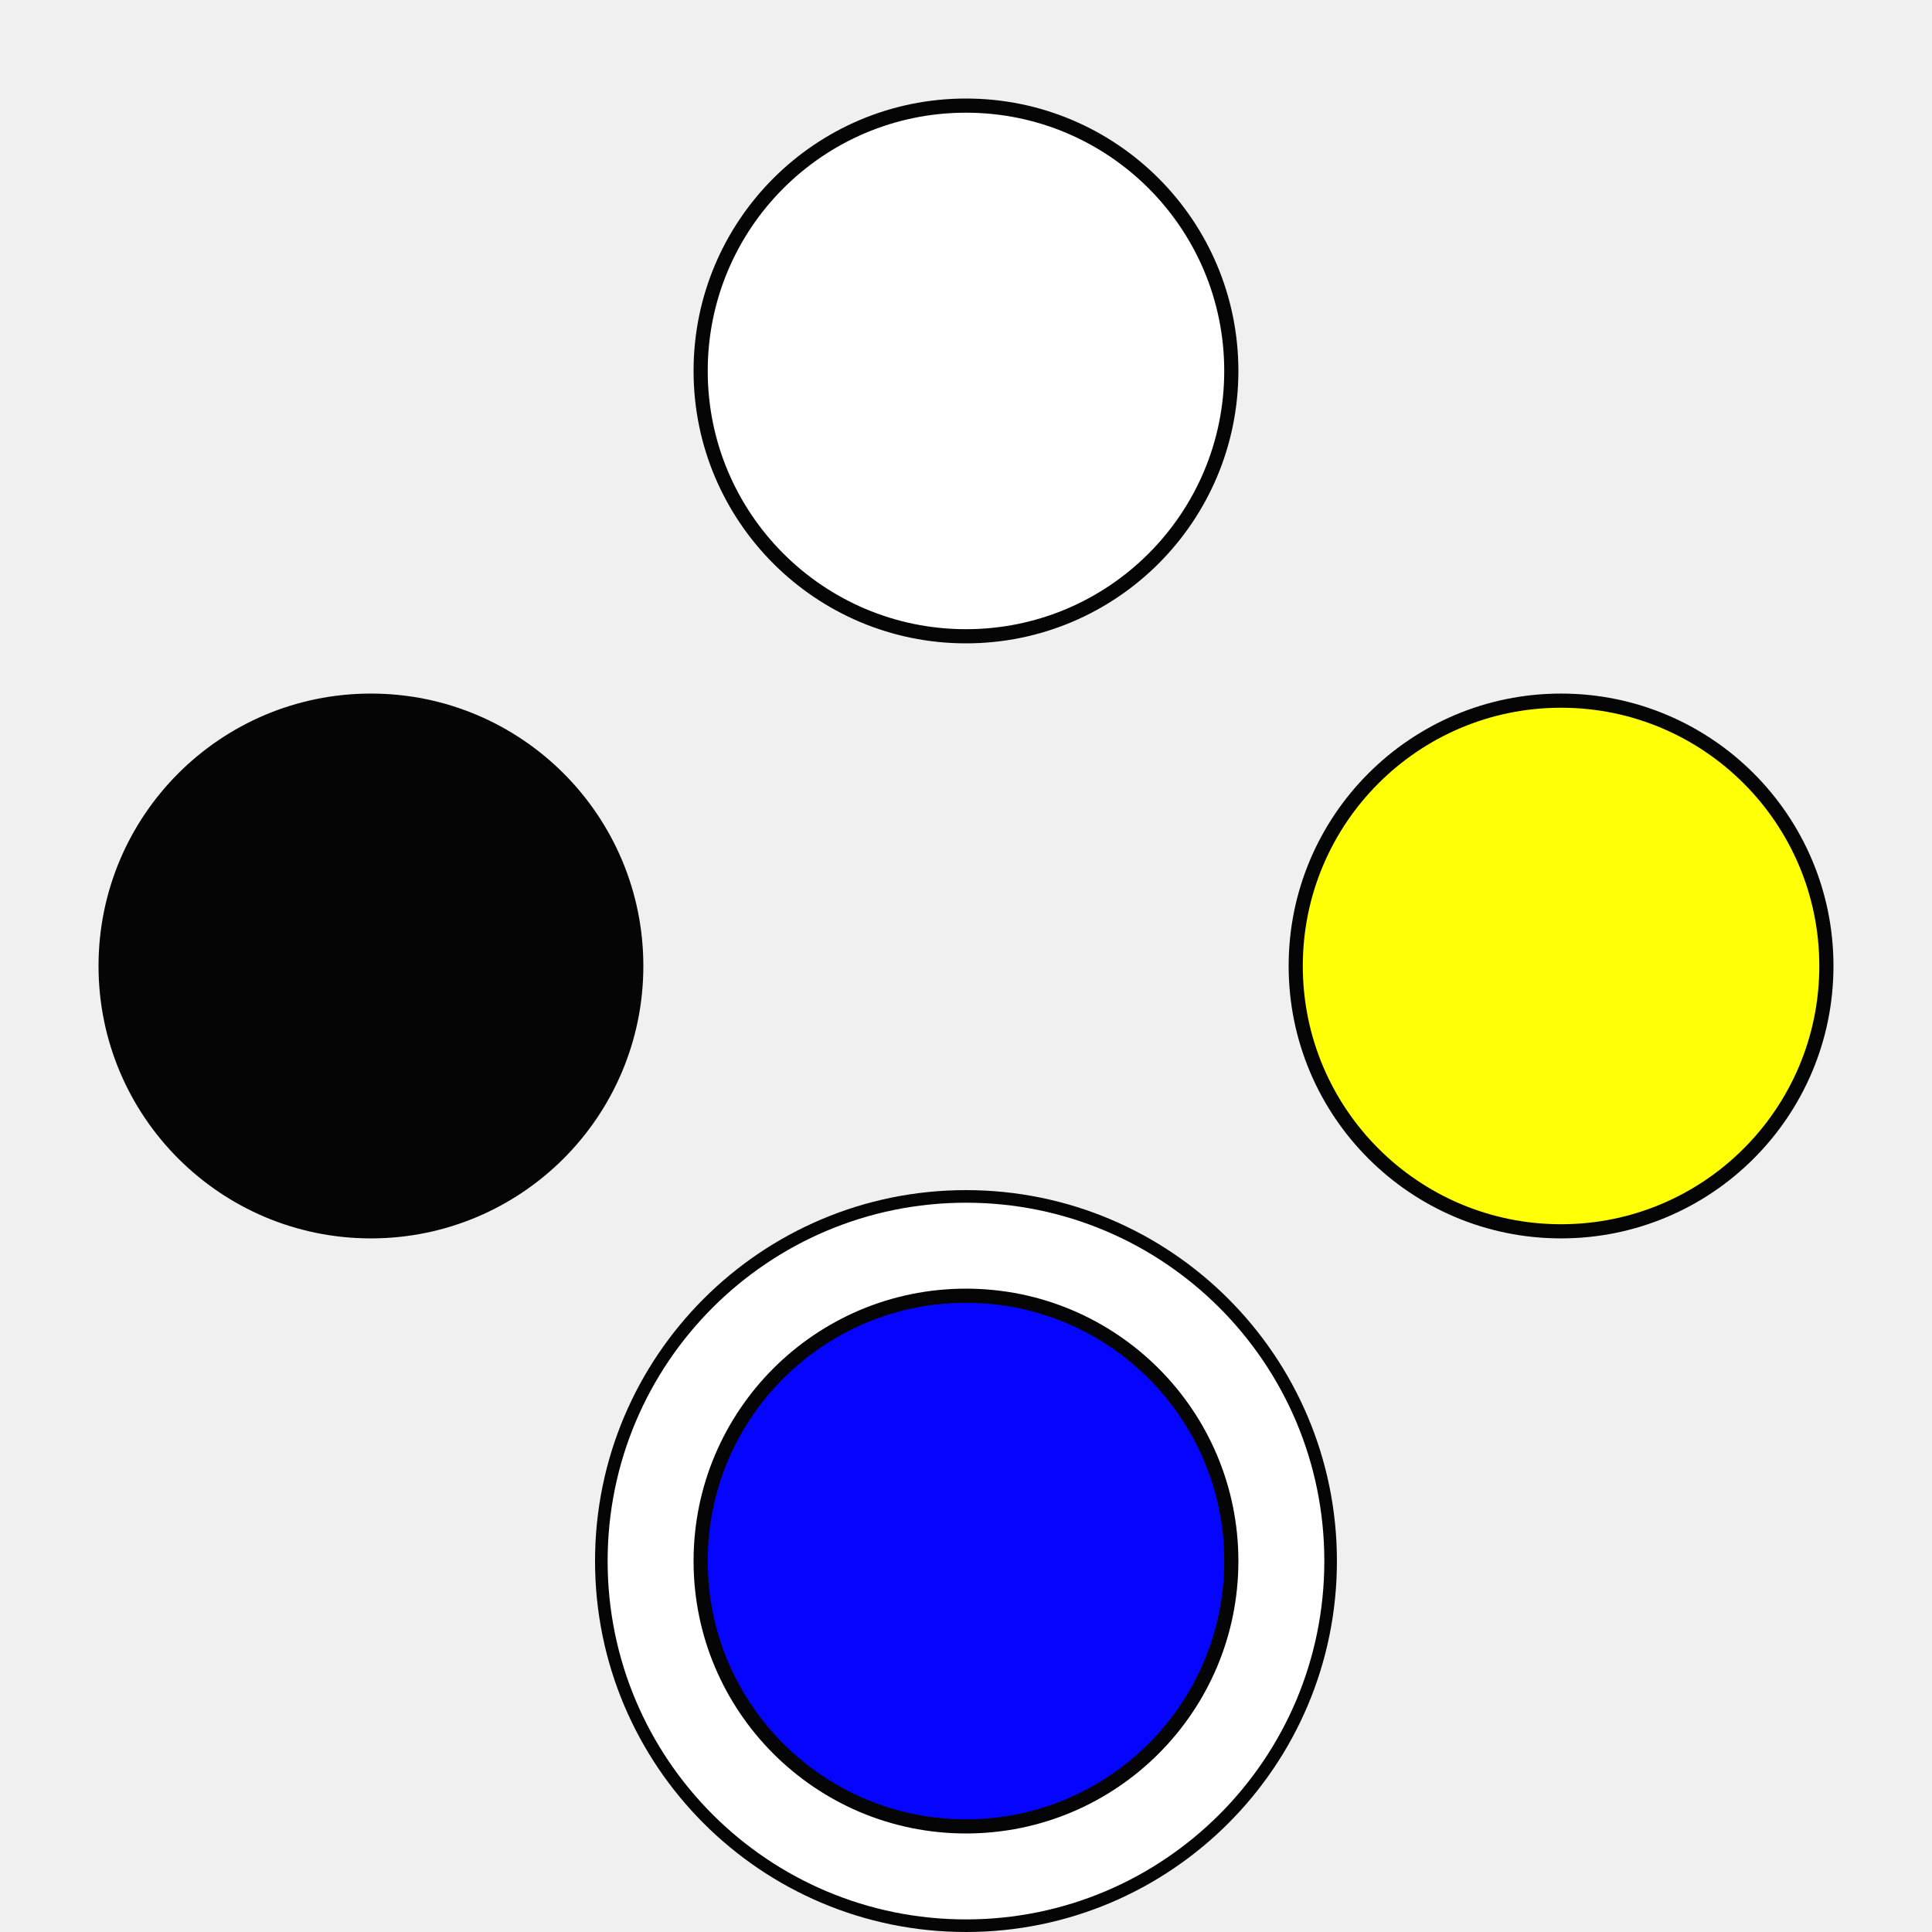
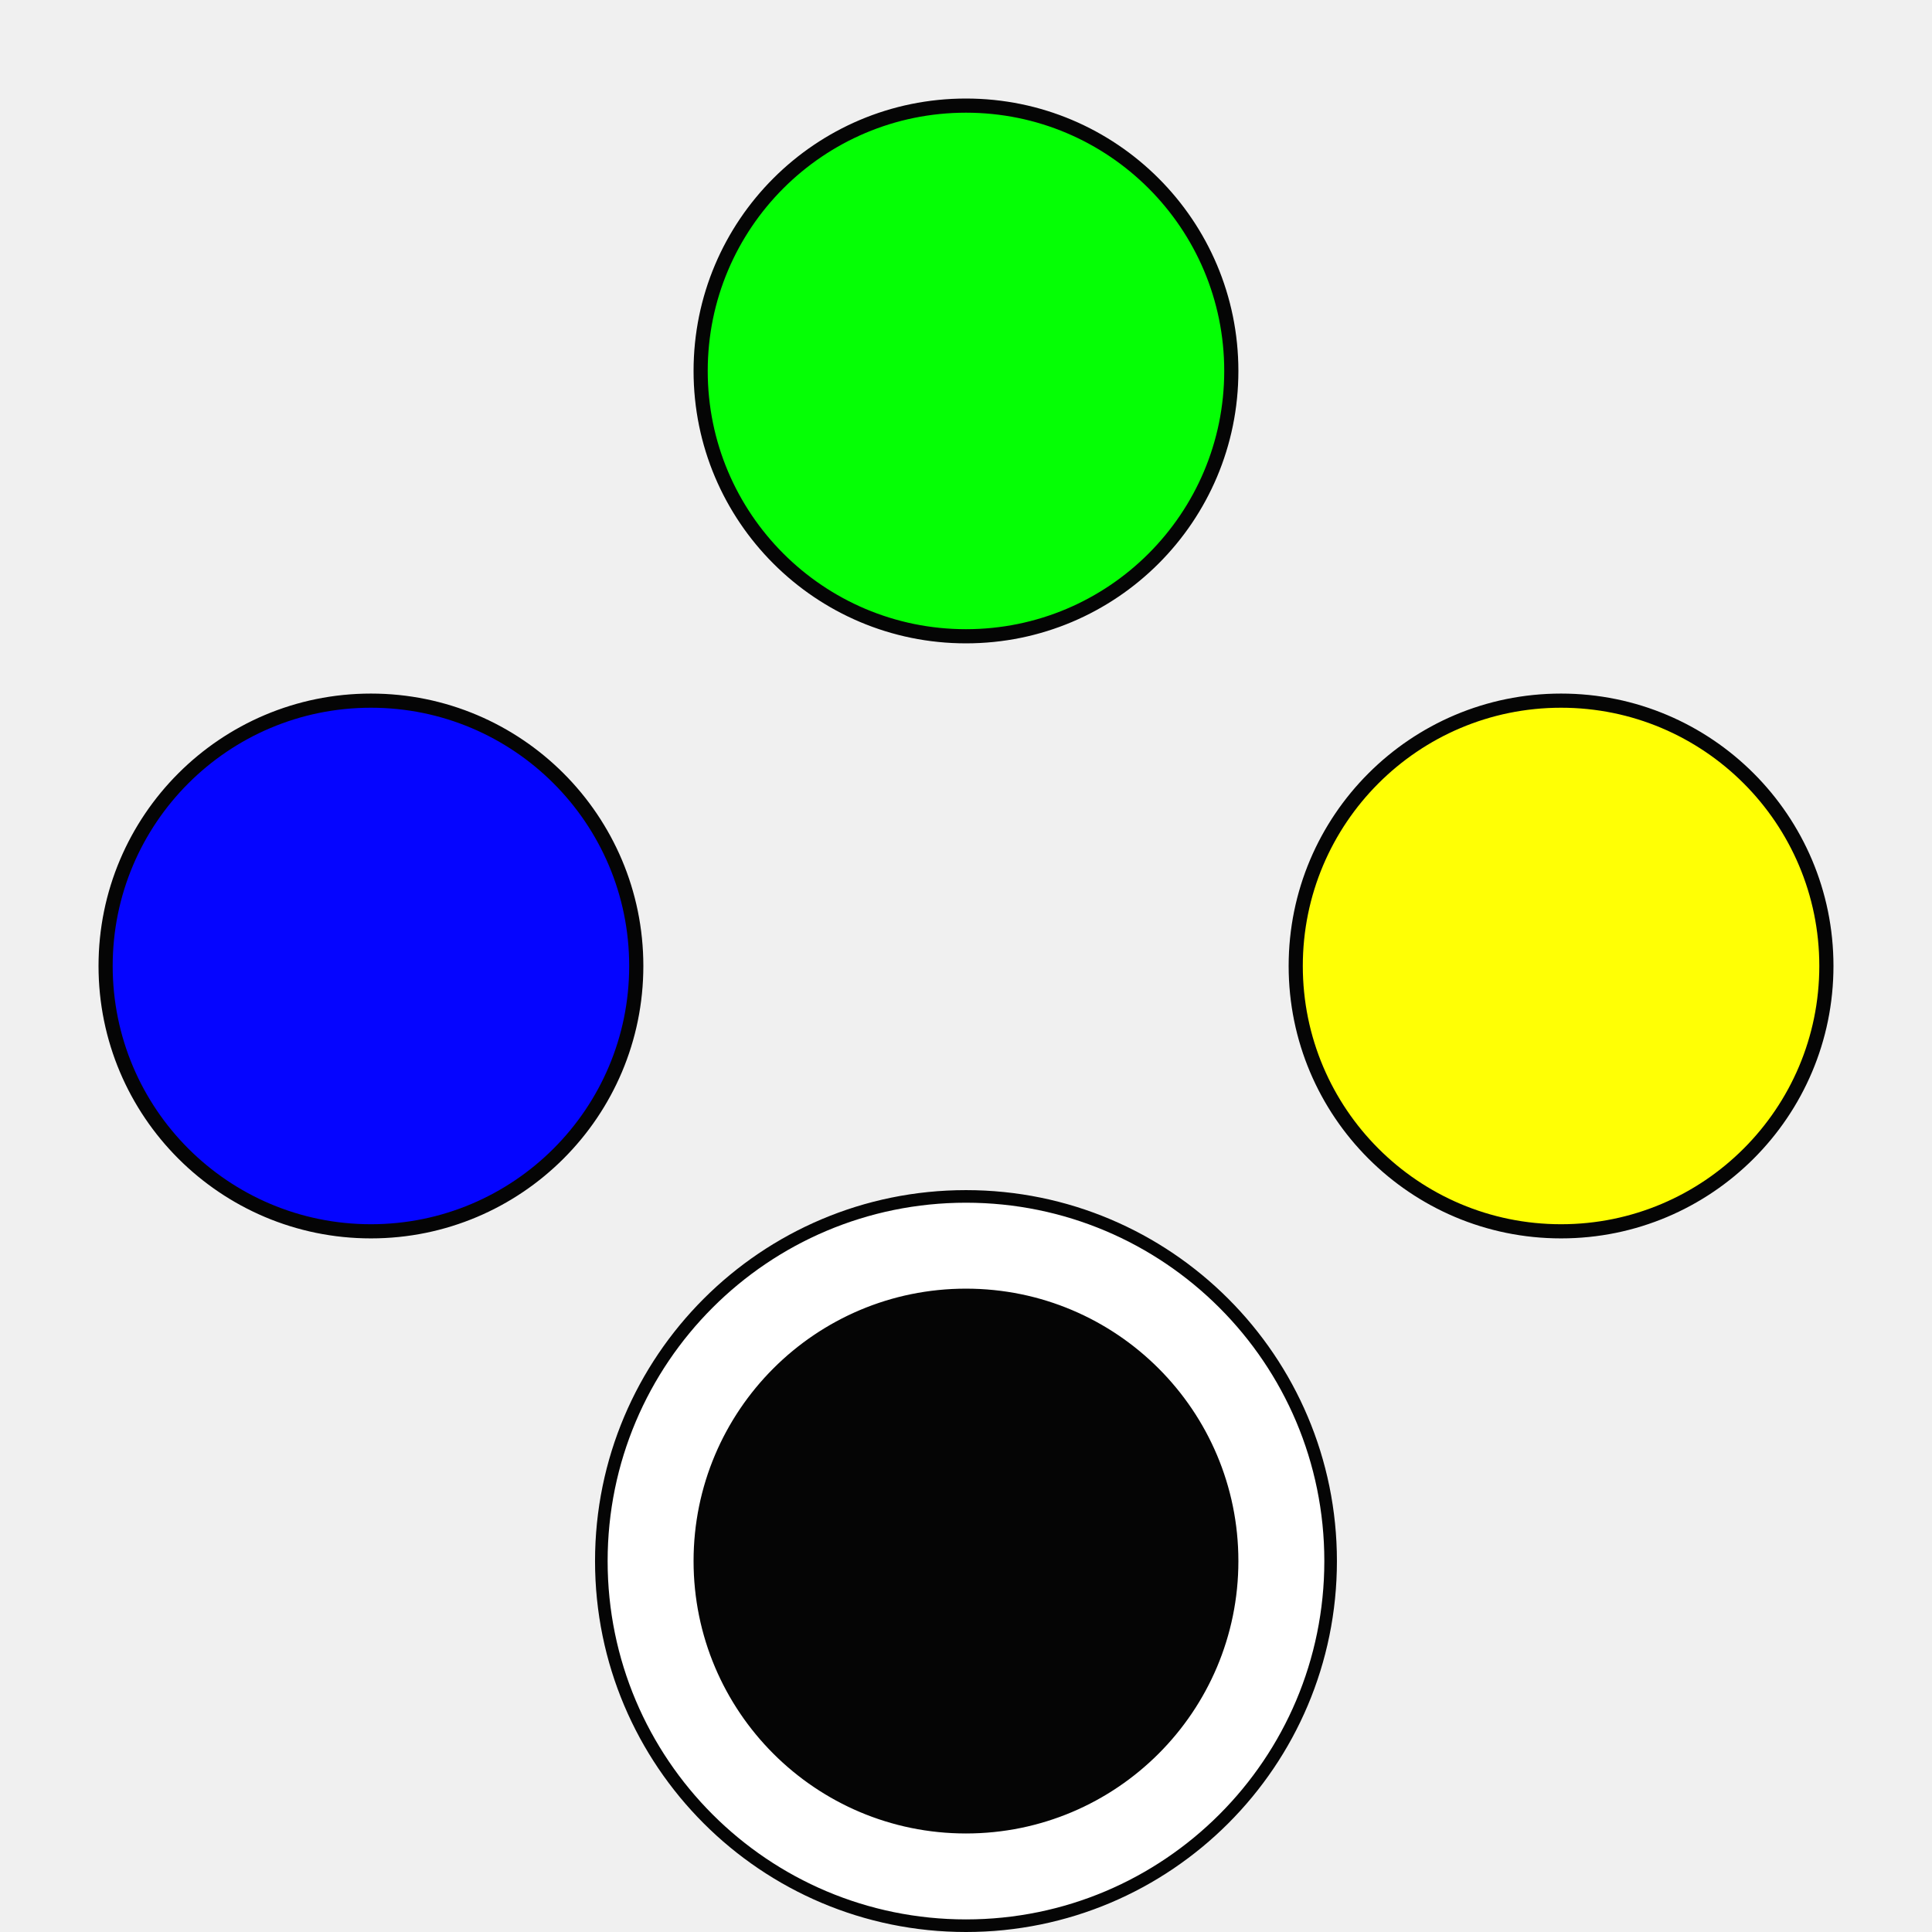
<svg xmlns="http://www.w3.org/2000/svg" width="48.167mm" height="48.167mm" viewBox="0 0 48.167 48.167" version="1.1" id="svg835">
  <defs id="defs829" />
  <g id="layer1" transform="translate(-16.36007,-19.78596)">
    <circle style="opacity:0.98;fill:#ffffff;fill-opacity:1;stroke:#000000;stroke-width:0.314;stroke-linejoin:round;stroke-miterlimit:4;stroke-dasharray:none;stroke-dashoffset:0;stroke-opacity:1" id="path1429-4" cx="40.443" cy="58.705" r="9.091">
      </circle>
-     <circle style="opacity:0.98;fill:#ffffff;fill-opacity:1;stroke:#000000;stroke-width:0.353;stroke-linejoin:round;stroke-miterlimit:4;stroke-dasharray:none;stroke-dashoffset:0;stroke-opacity:1" id="path1380" cx="40.443" cy="29.034" r="6.615">
+     <circle style="opacity:0.98;fill:#00ff00;fill-opacity:1;stroke:#000000;stroke-width:0.353;stroke-linejoin:round;stroke-miterlimit:4;stroke-dasharray:none;stroke-dashoffset:0;stroke-opacity:1" id="path1380" cx="40.443" cy="29.034" r="6.615">
      </circle>
-     <circle style="opacity:0.98;fill:#0000ff;fill-opacity:1;stroke:#000000;stroke-width:0.353;stroke-linejoin:round;stroke-miterlimit:4;stroke-dasharray:none;stroke-dashoffset:0;stroke-opacity:1" id="path1380-1" cx="40.443" cy="58.705" r="6.615">
+     <circle style="opacity:0.98;fill:#000000;fill-opacity:1;stroke:#000000;stroke-width:0.353;stroke-linejoin:round;stroke-miterlimit:4;stroke-dasharray:none;stroke-dashoffset:0;stroke-opacity:1" id="path1380-1" cx="40.443" cy="58.705" r="6.615">
      </circle>
    <circle style="opacity:0.98;fill:#ffff00;fill-opacity:1;stroke:#000000;stroke-width:0.353;stroke-linejoin:round;stroke-miterlimit:4;stroke-dasharray:none;stroke-dashoffset:0;stroke-opacity:1" id="path1380-2" cx="43.869" cy="-55.279" r="6.615" transform="rotate(90)">
      </circle>
-     <circle style="opacity:0.98;fill:#000000;fill-opacity:1;stroke:#000000;stroke-width:0.353;stroke-linejoin:round;stroke-miterlimit:4;stroke-dasharray:none;stroke-dashoffset:0;stroke-opacity:1" id="path1380-1-1" cx="43.869" cy="-25.608" r="6.615" transform="rotate(90)">
+     <circle style="opacity:0.98;fill:#0000ff;fill-opacity:1;stroke:#000000;stroke-width:0.353;stroke-linejoin:round;stroke-miterlimit:4;stroke-dasharray:none;stroke-dashoffset:0;stroke-opacity:1" id="path1380-1-1" cx="43.869" cy="-25.608" r="6.615" transform="rotate(90)">
      </circle>
  </g>
</svg>
